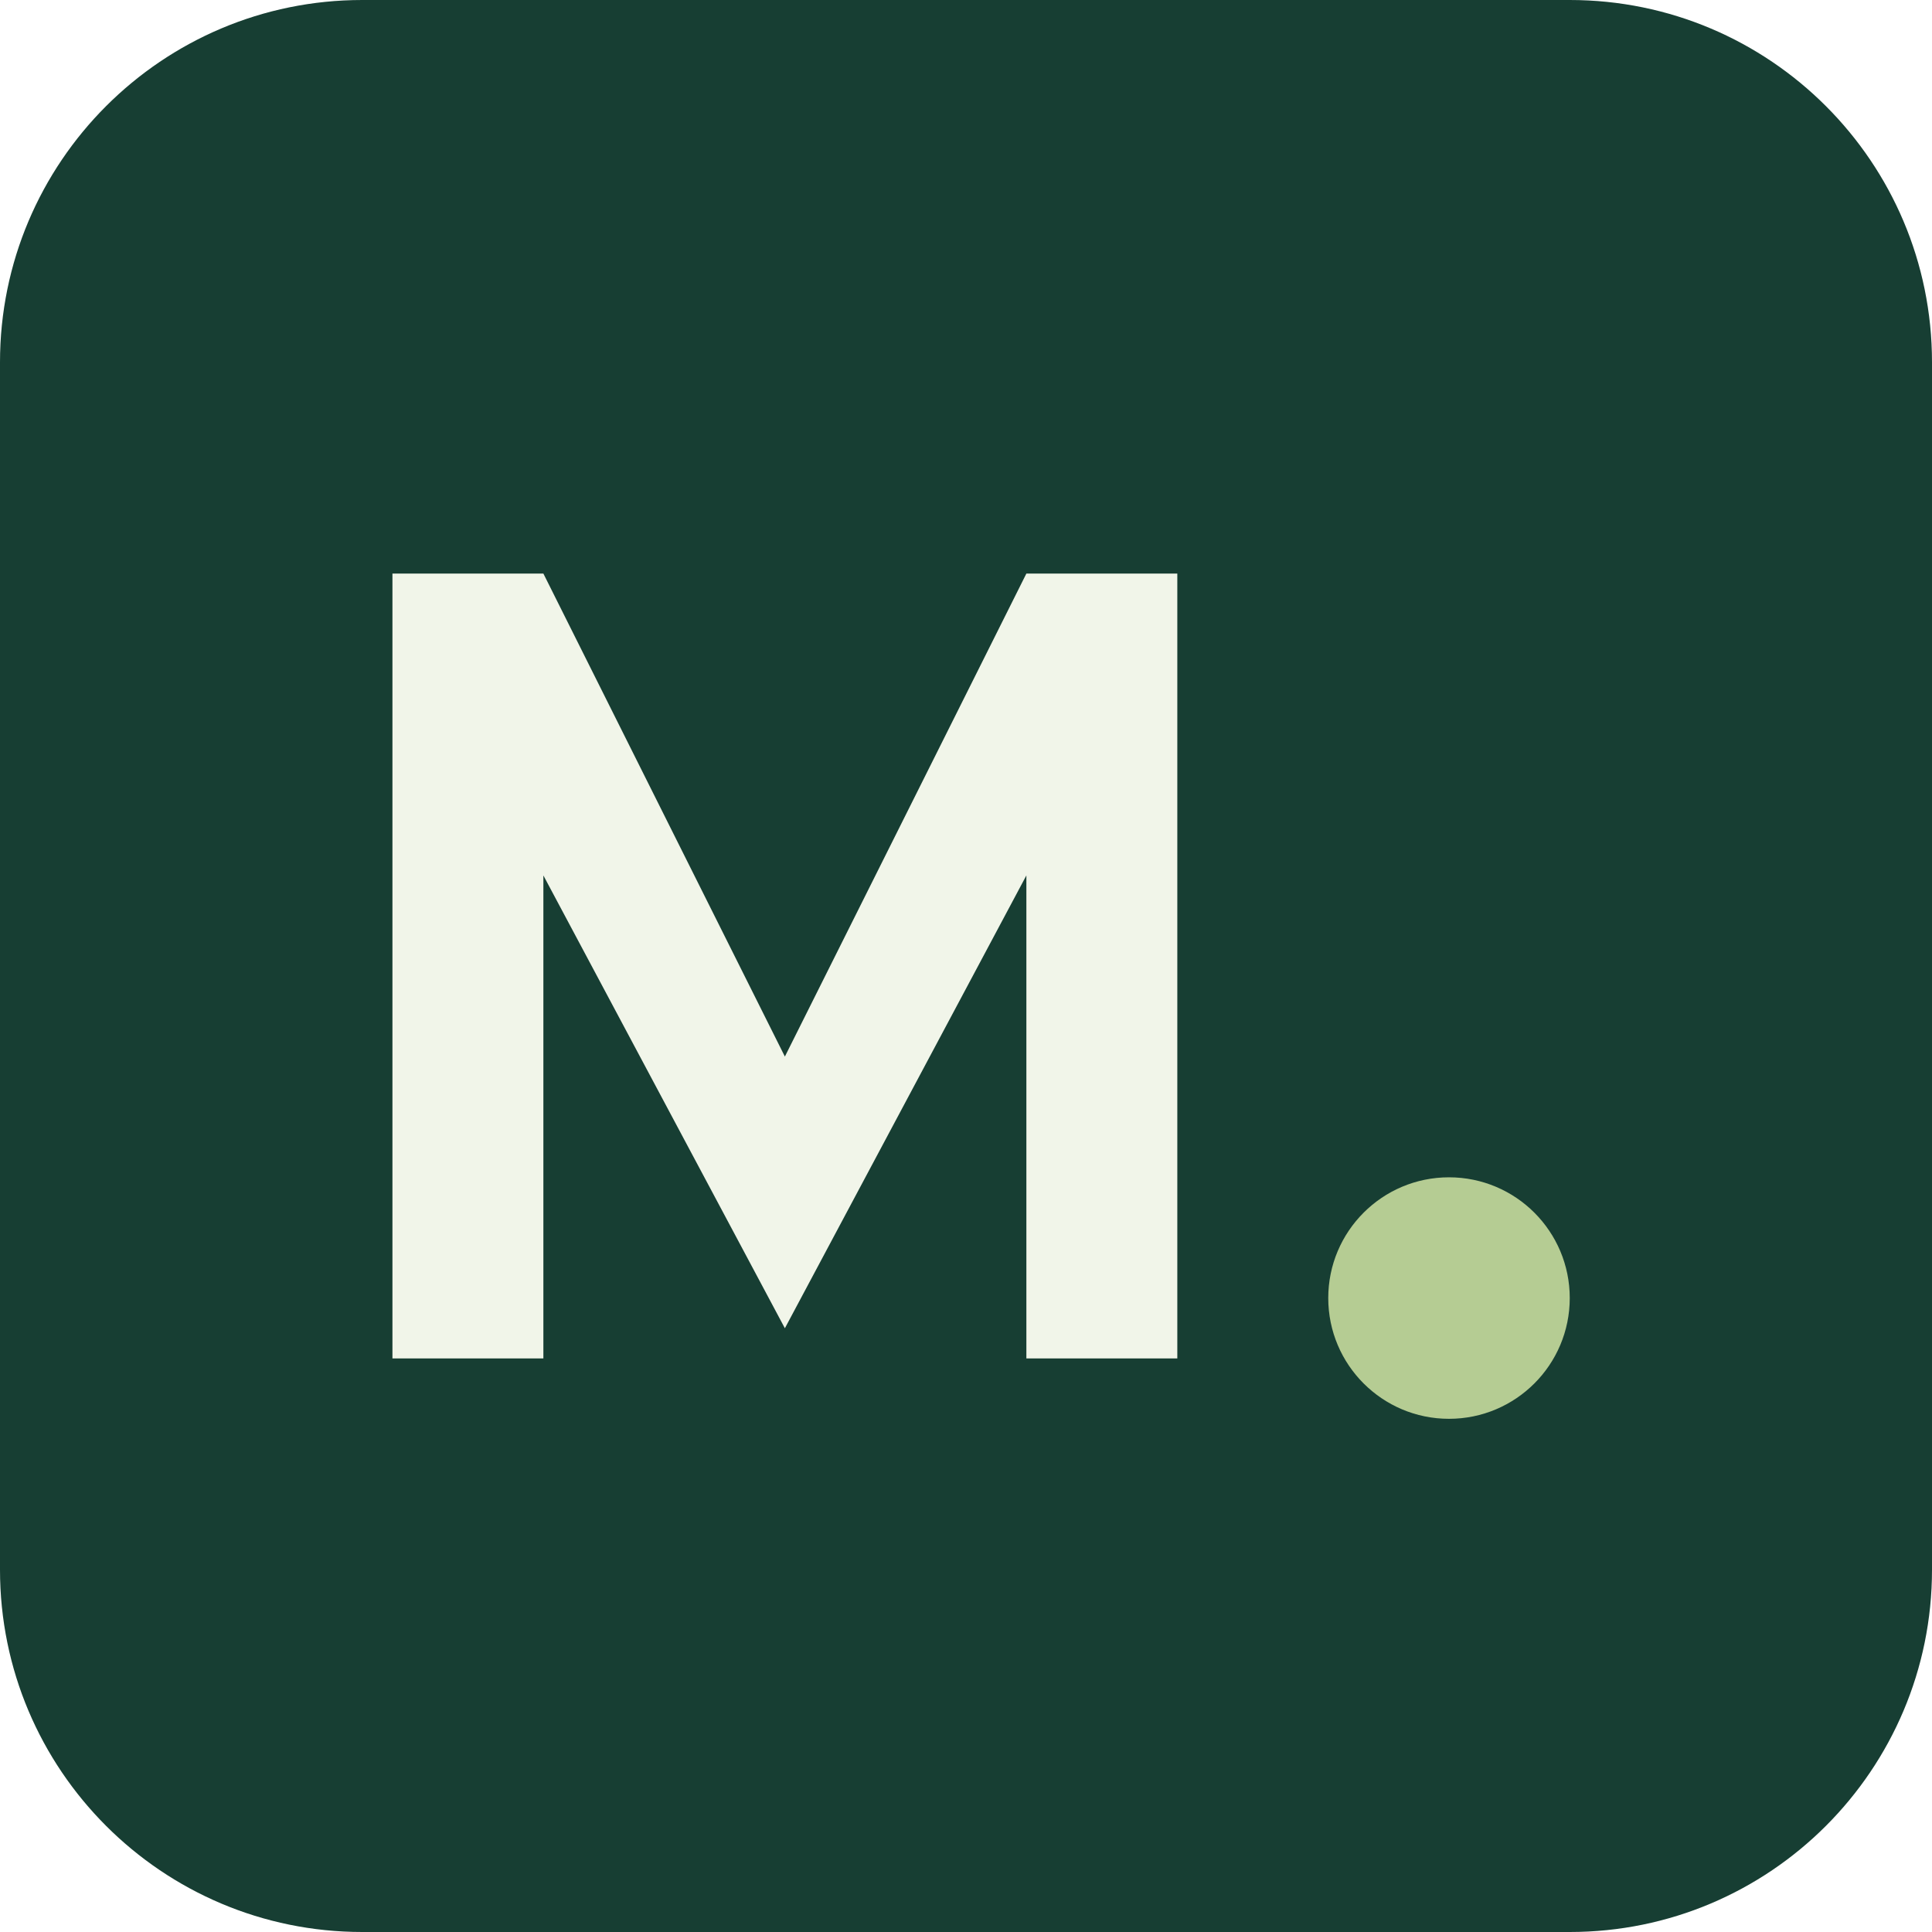
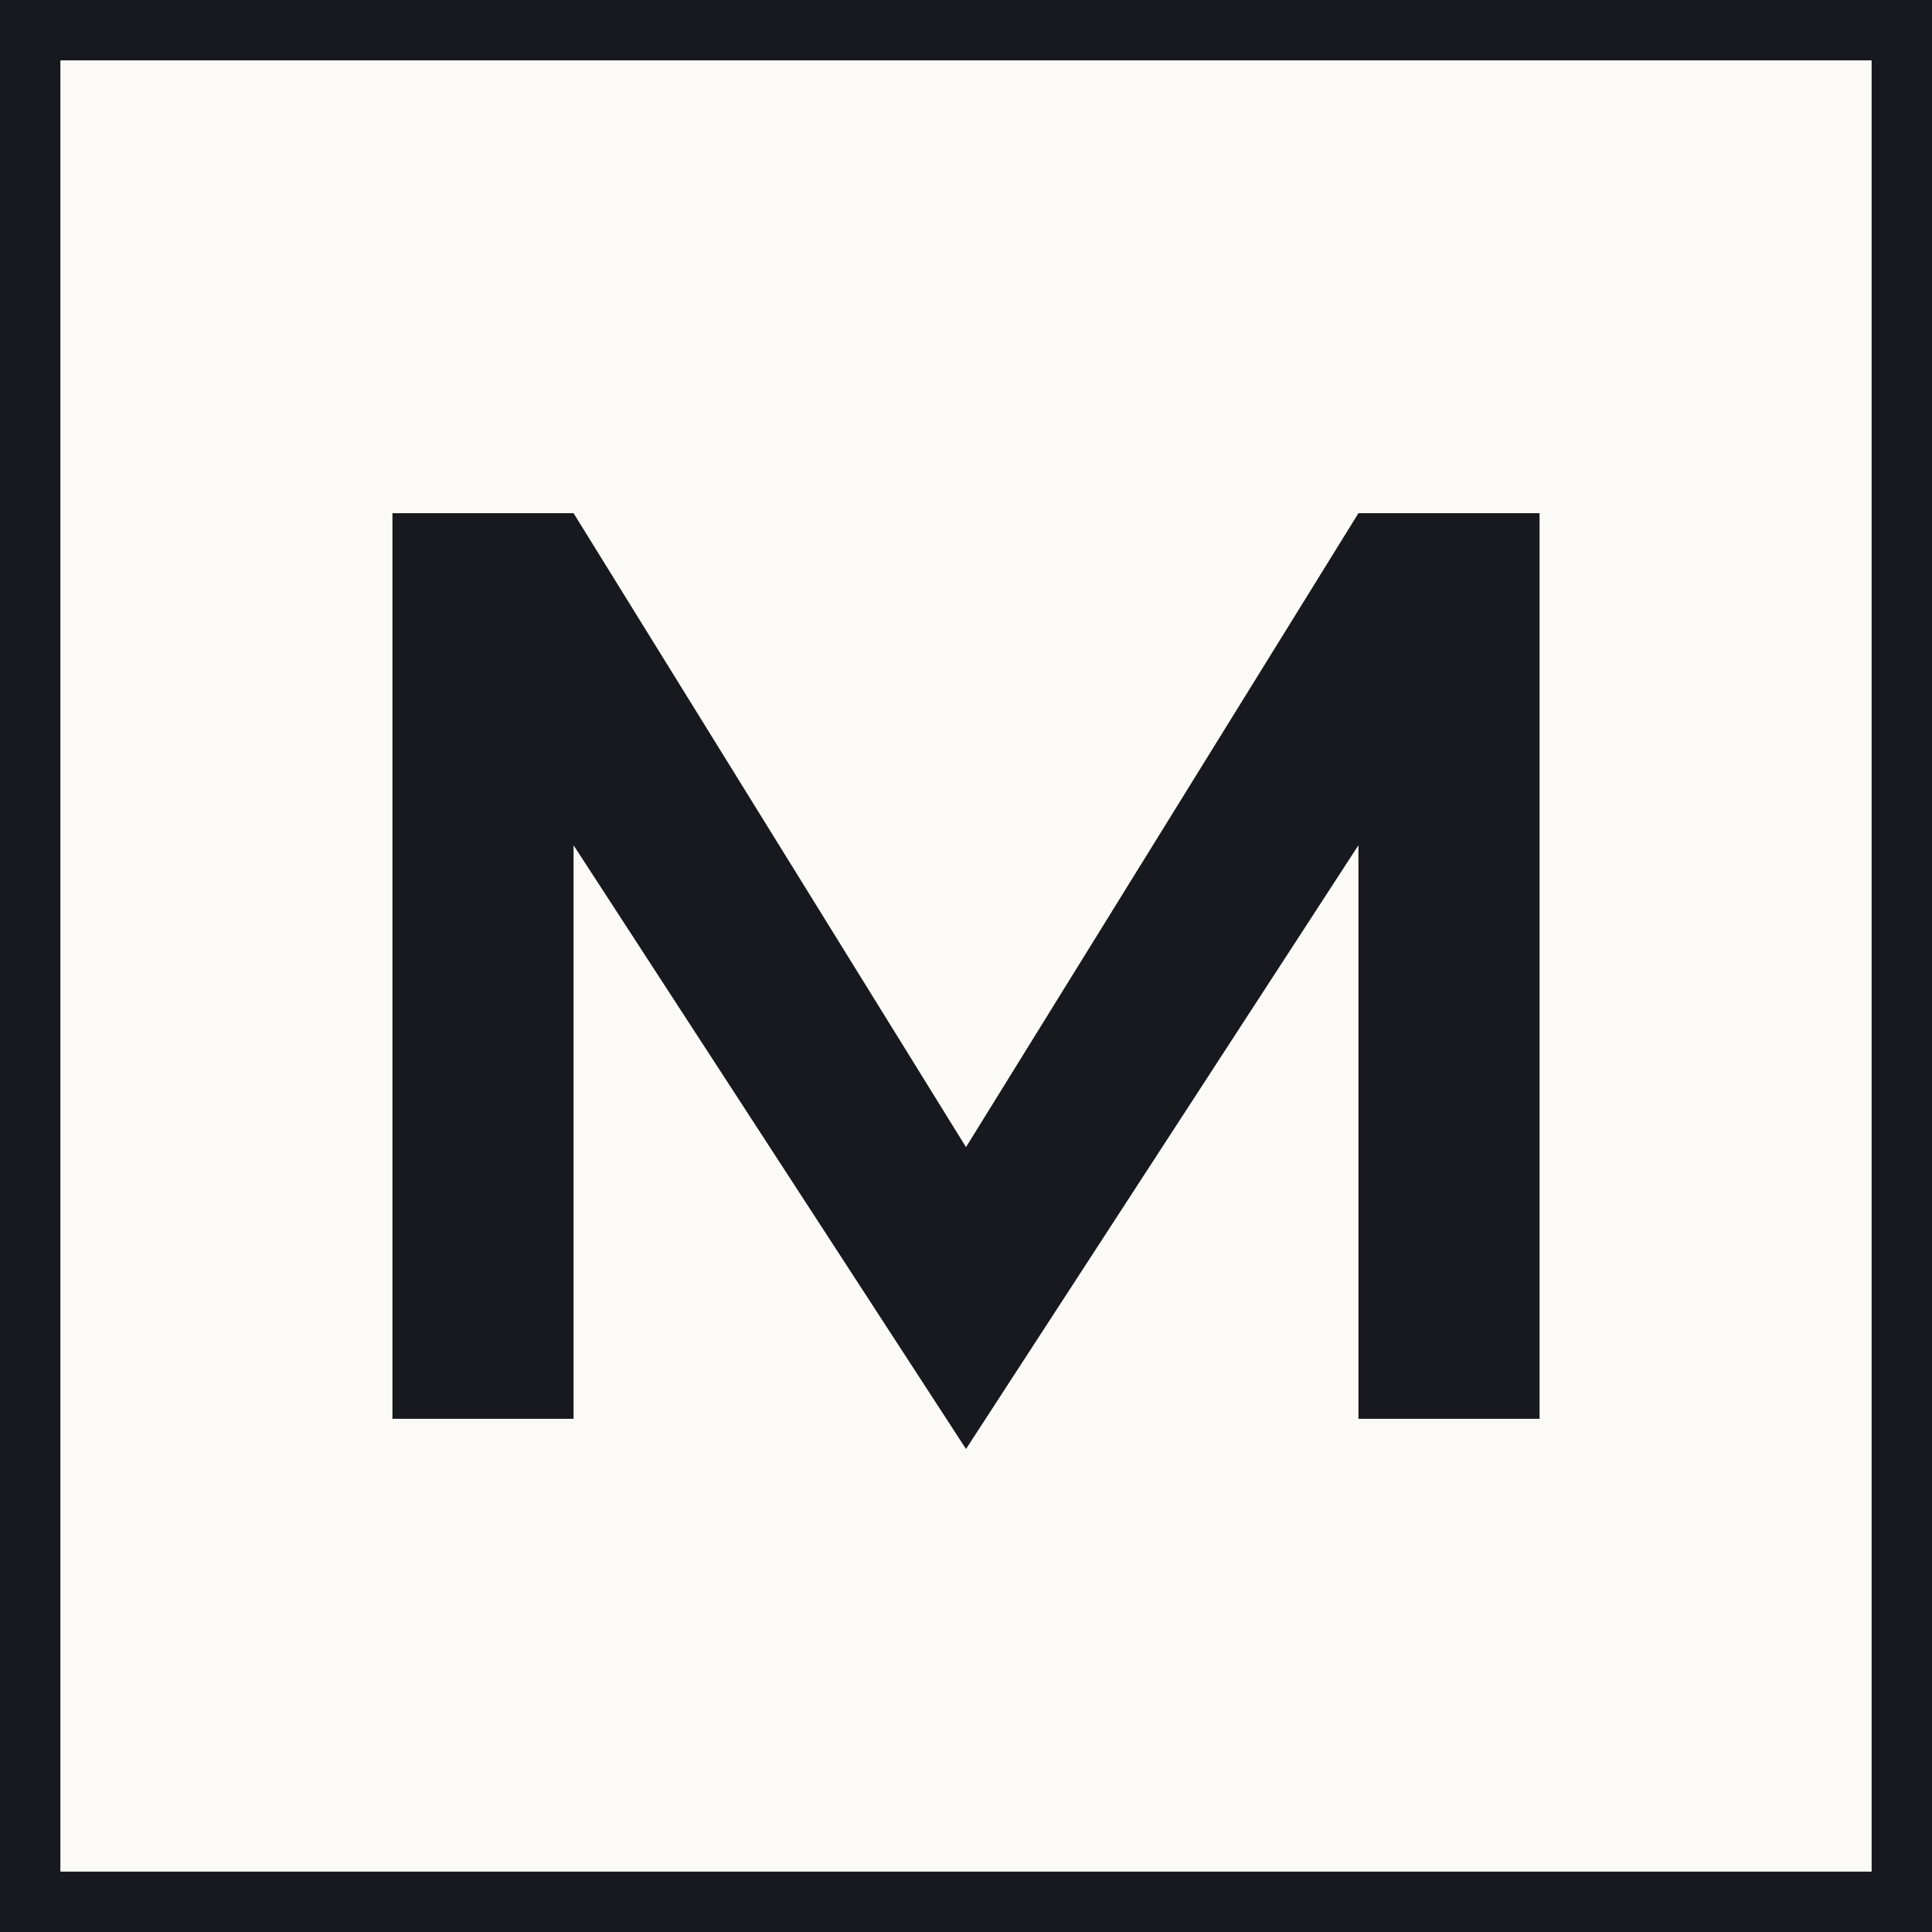
<svg xmlns="http://www.w3.org/2000/svg" viewBox="0 0 64 64">
-   <rect width="64" height="64" rx="12" fill="#173e33" />
-   <path d="M13 45V19h5l8 16 8-16h5v26h-5V29l-8 15-8-15v16z" fill="#f1f5e9" />
-   <circle cx="48" cy="43" r="4" fill="#b5cc93" />
+   <rect x="1" y="1" width="62" height="62" fill="#fbfaf6" stroke="#17191e" stroke-width="2" />
+   <path d="M13 47V17h6l13 21 13-21h6v30h-6V28L32 48 19 28v19z" fill="#17191e" />
</svg>
